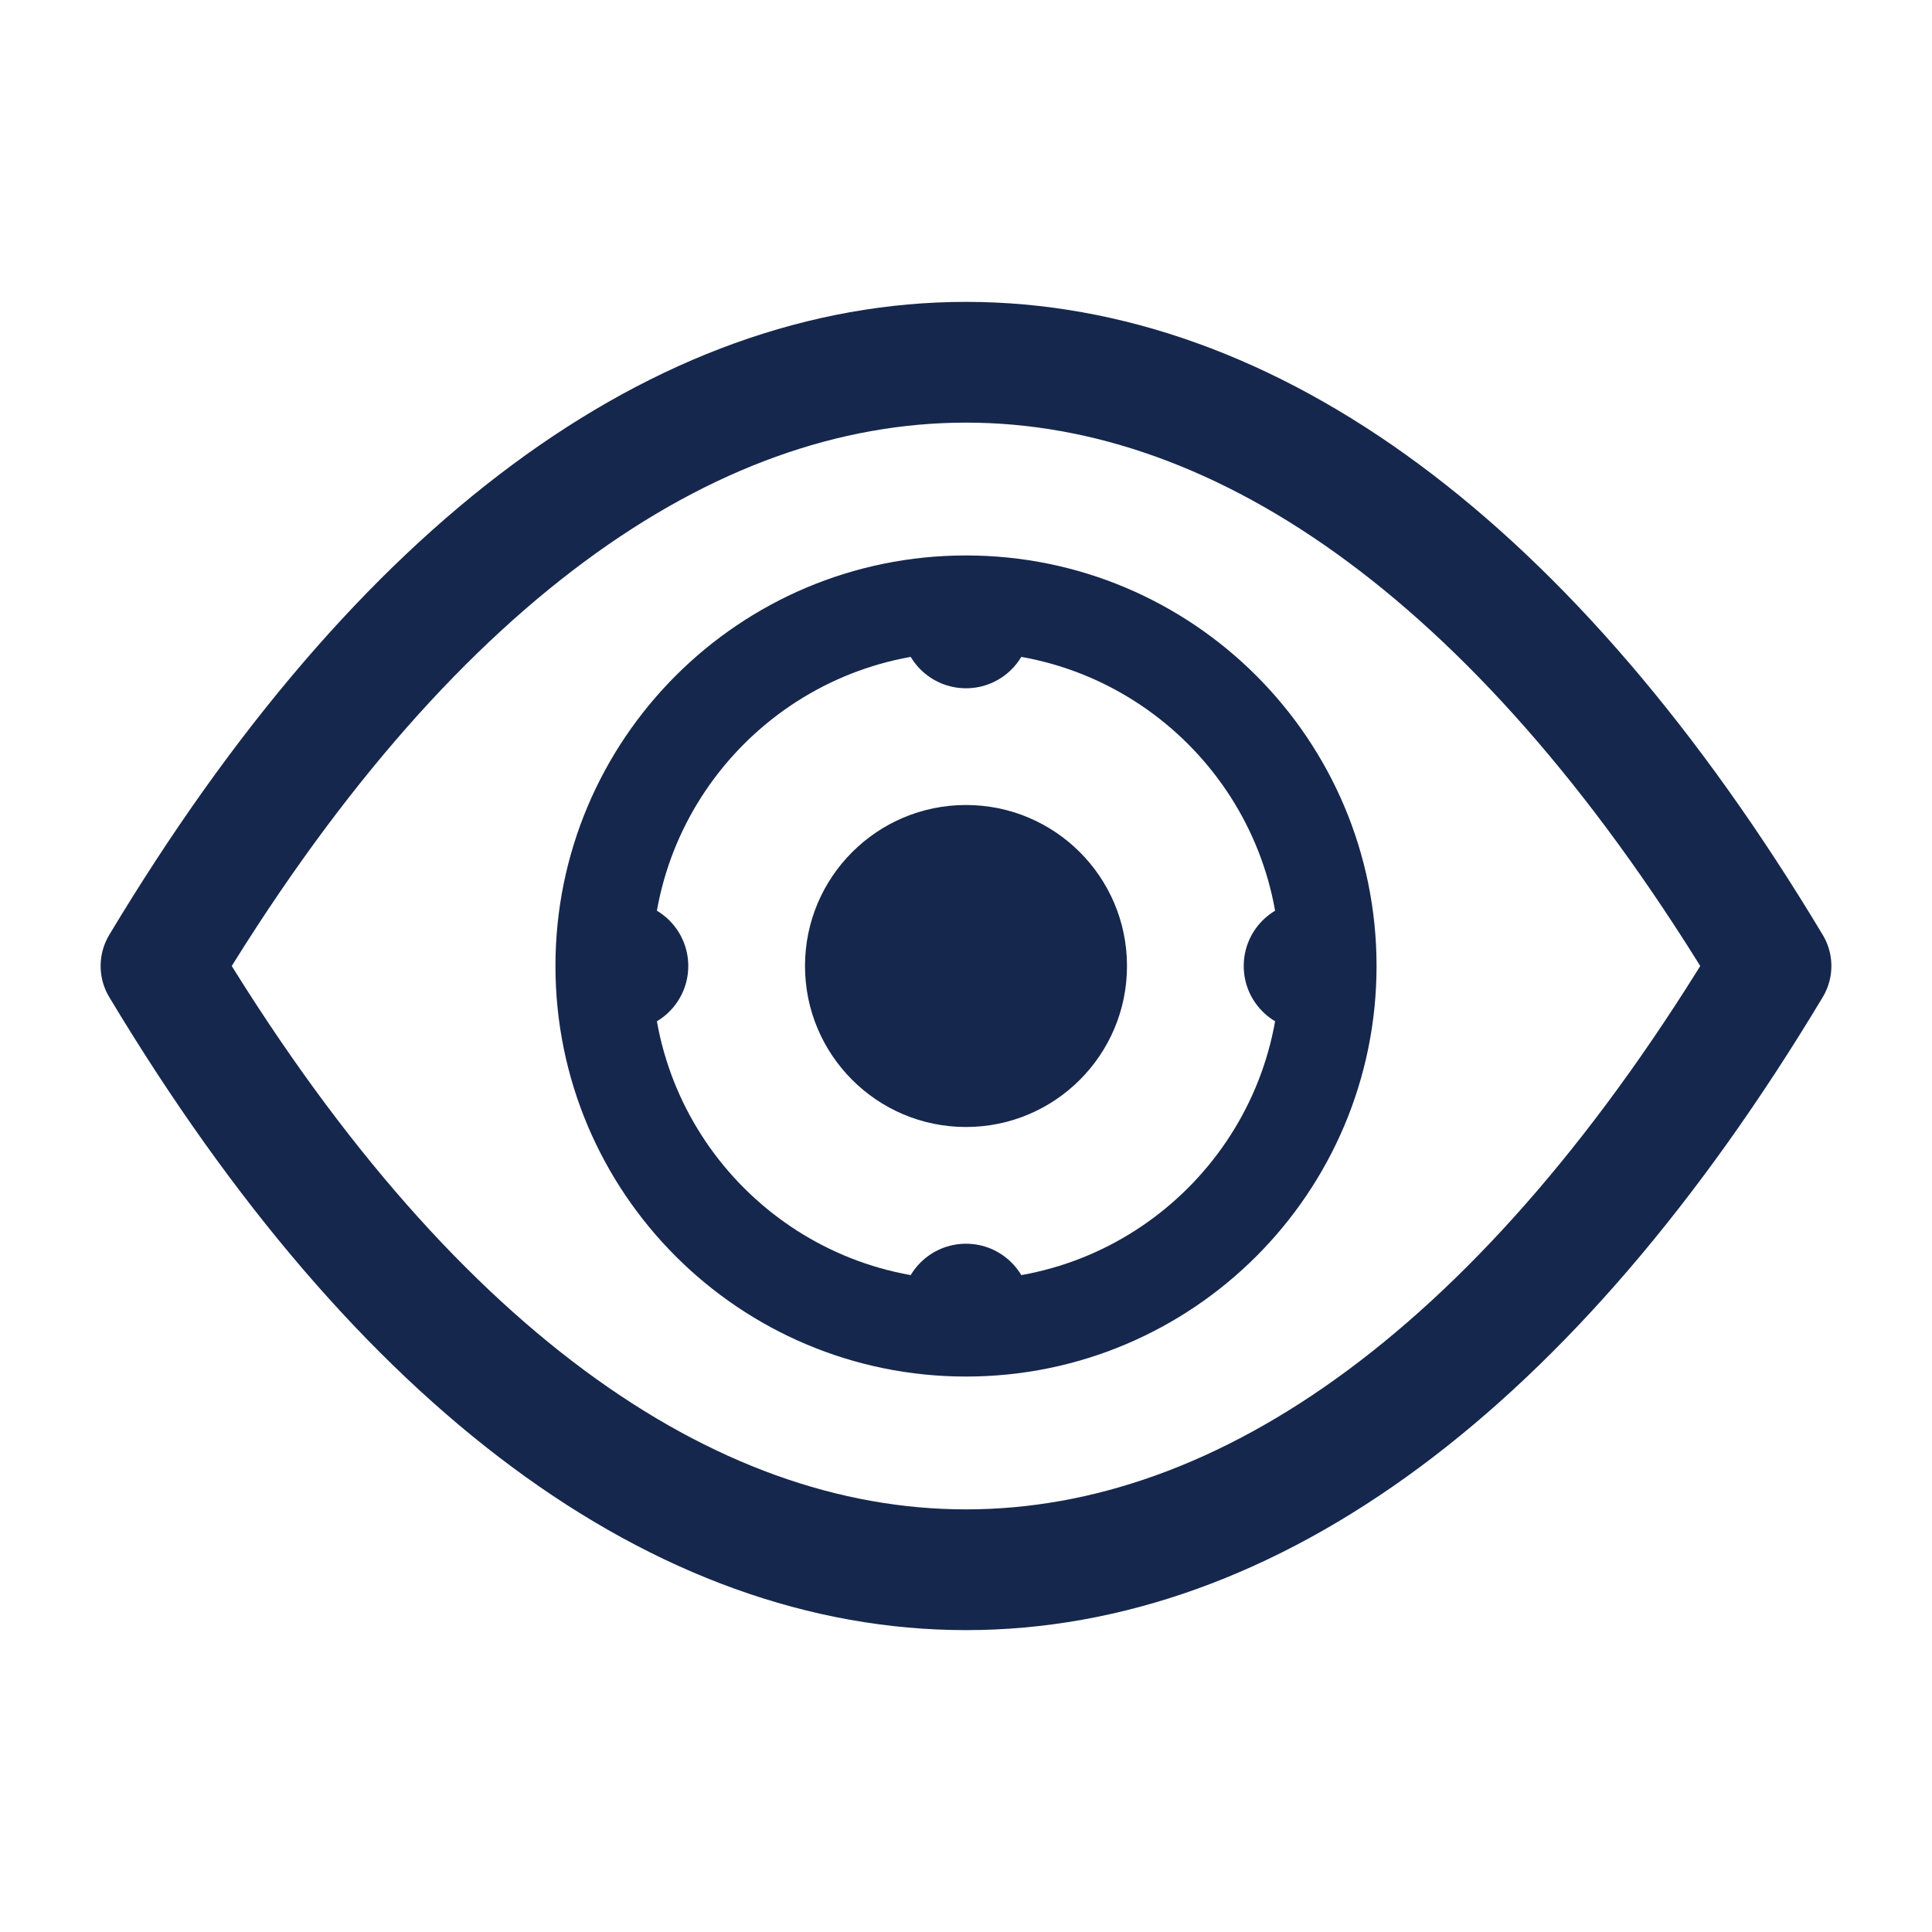
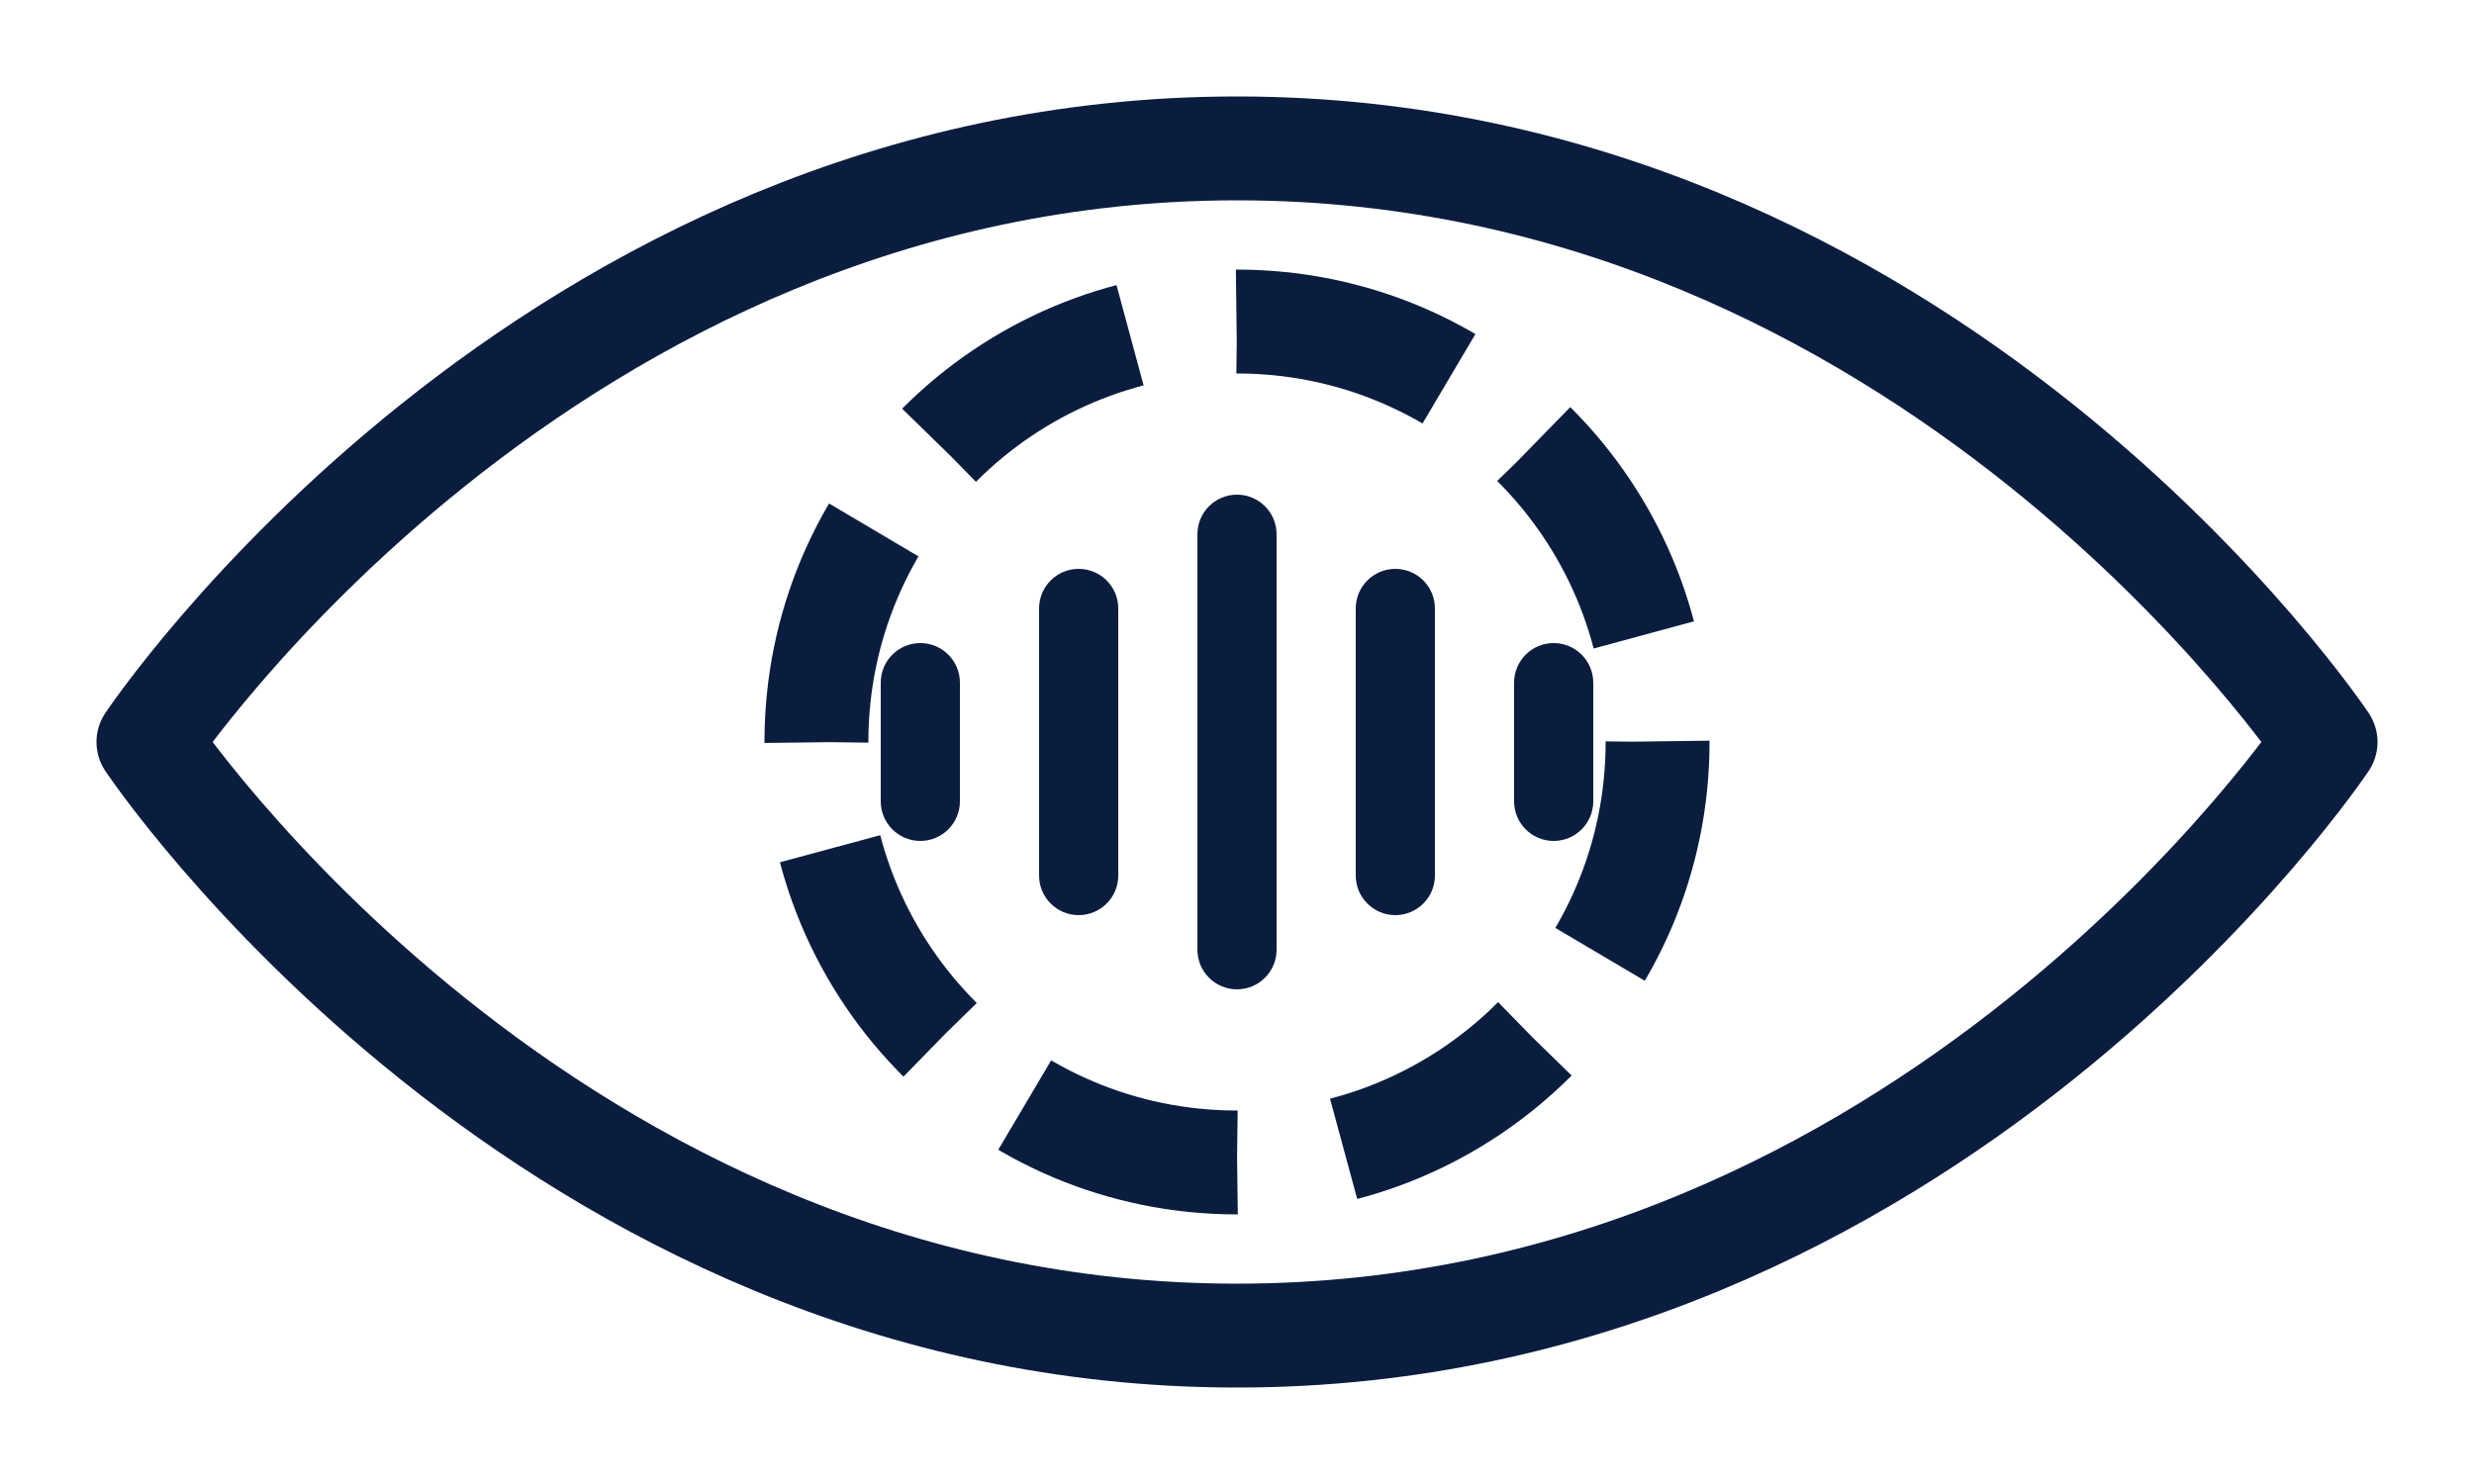
- <svg xmlns="http://www.w3.org/2000/svg" viewBox="0 0 48 48">
-   <path d="M4 24C10 14 17 9 24 9C31 9 38 14 44 24C38 34 31 39 24 39C17 39 10 34 4 24Z" fill="none" stroke="#16274d" stroke-width="3" stroke-linejoin="round" />
-   <circle cx="24" cy="24" r="9" fill="none" stroke="#16274d" stroke-width="2.4" />
-   <circle cx="24" cy="24" r="4" fill="#16274d" />
-   <circle cx="24" cy="15.5" r="1.6" fill="#16274d" />
-   <circle cx="24" cy="32.5" r="1.6" fill="#16274d" />
-   <circle cx="15.5" cy="24" r="1.6" fill="#16274d" />
-   <circle cx="32.5" cy="24" r="1.6" fill="#16274d" />
+ <svg xmlns="http://www.w3.org/2000/svg" viewBox="0 0 100 60">
+   <path d="M6,30 C6,30 22,6 50,6 C78,6 94,30 94,30 C94,30 78,54 50,54 C22,54 6,30 6,30 Z" fill="none" stroke="#0b1d3f" stroke-width="4.2" stroke-linejoin="round" />
+   <circle cx="50" cy="30" r="17" fill="none" stroke="#0b1d3f" stroke-width="4.2" stroke-dasharray="9 4.35" />
+   <rect x="35.6" y="26" width="3.2" height="8" rx="1.6" fill="#0b1d3f" />
+   <rect x="42" y="23" width="3.2" height="14" rx="1.6" fill="#0b1d3f" />
+   <rect x="48.4" y="20" width="3.2" height="20" rx="1.6" fill="#0b1d3f" />
+   <rect x="54.8" y="23" width="3.2" height="14" rx="1.6" fill="#0b1d3f" />
+   <rect x="61.2" y="26" width="3.2" height="8" rx="1.6" fill="#0b1d3f" />
</svg>
